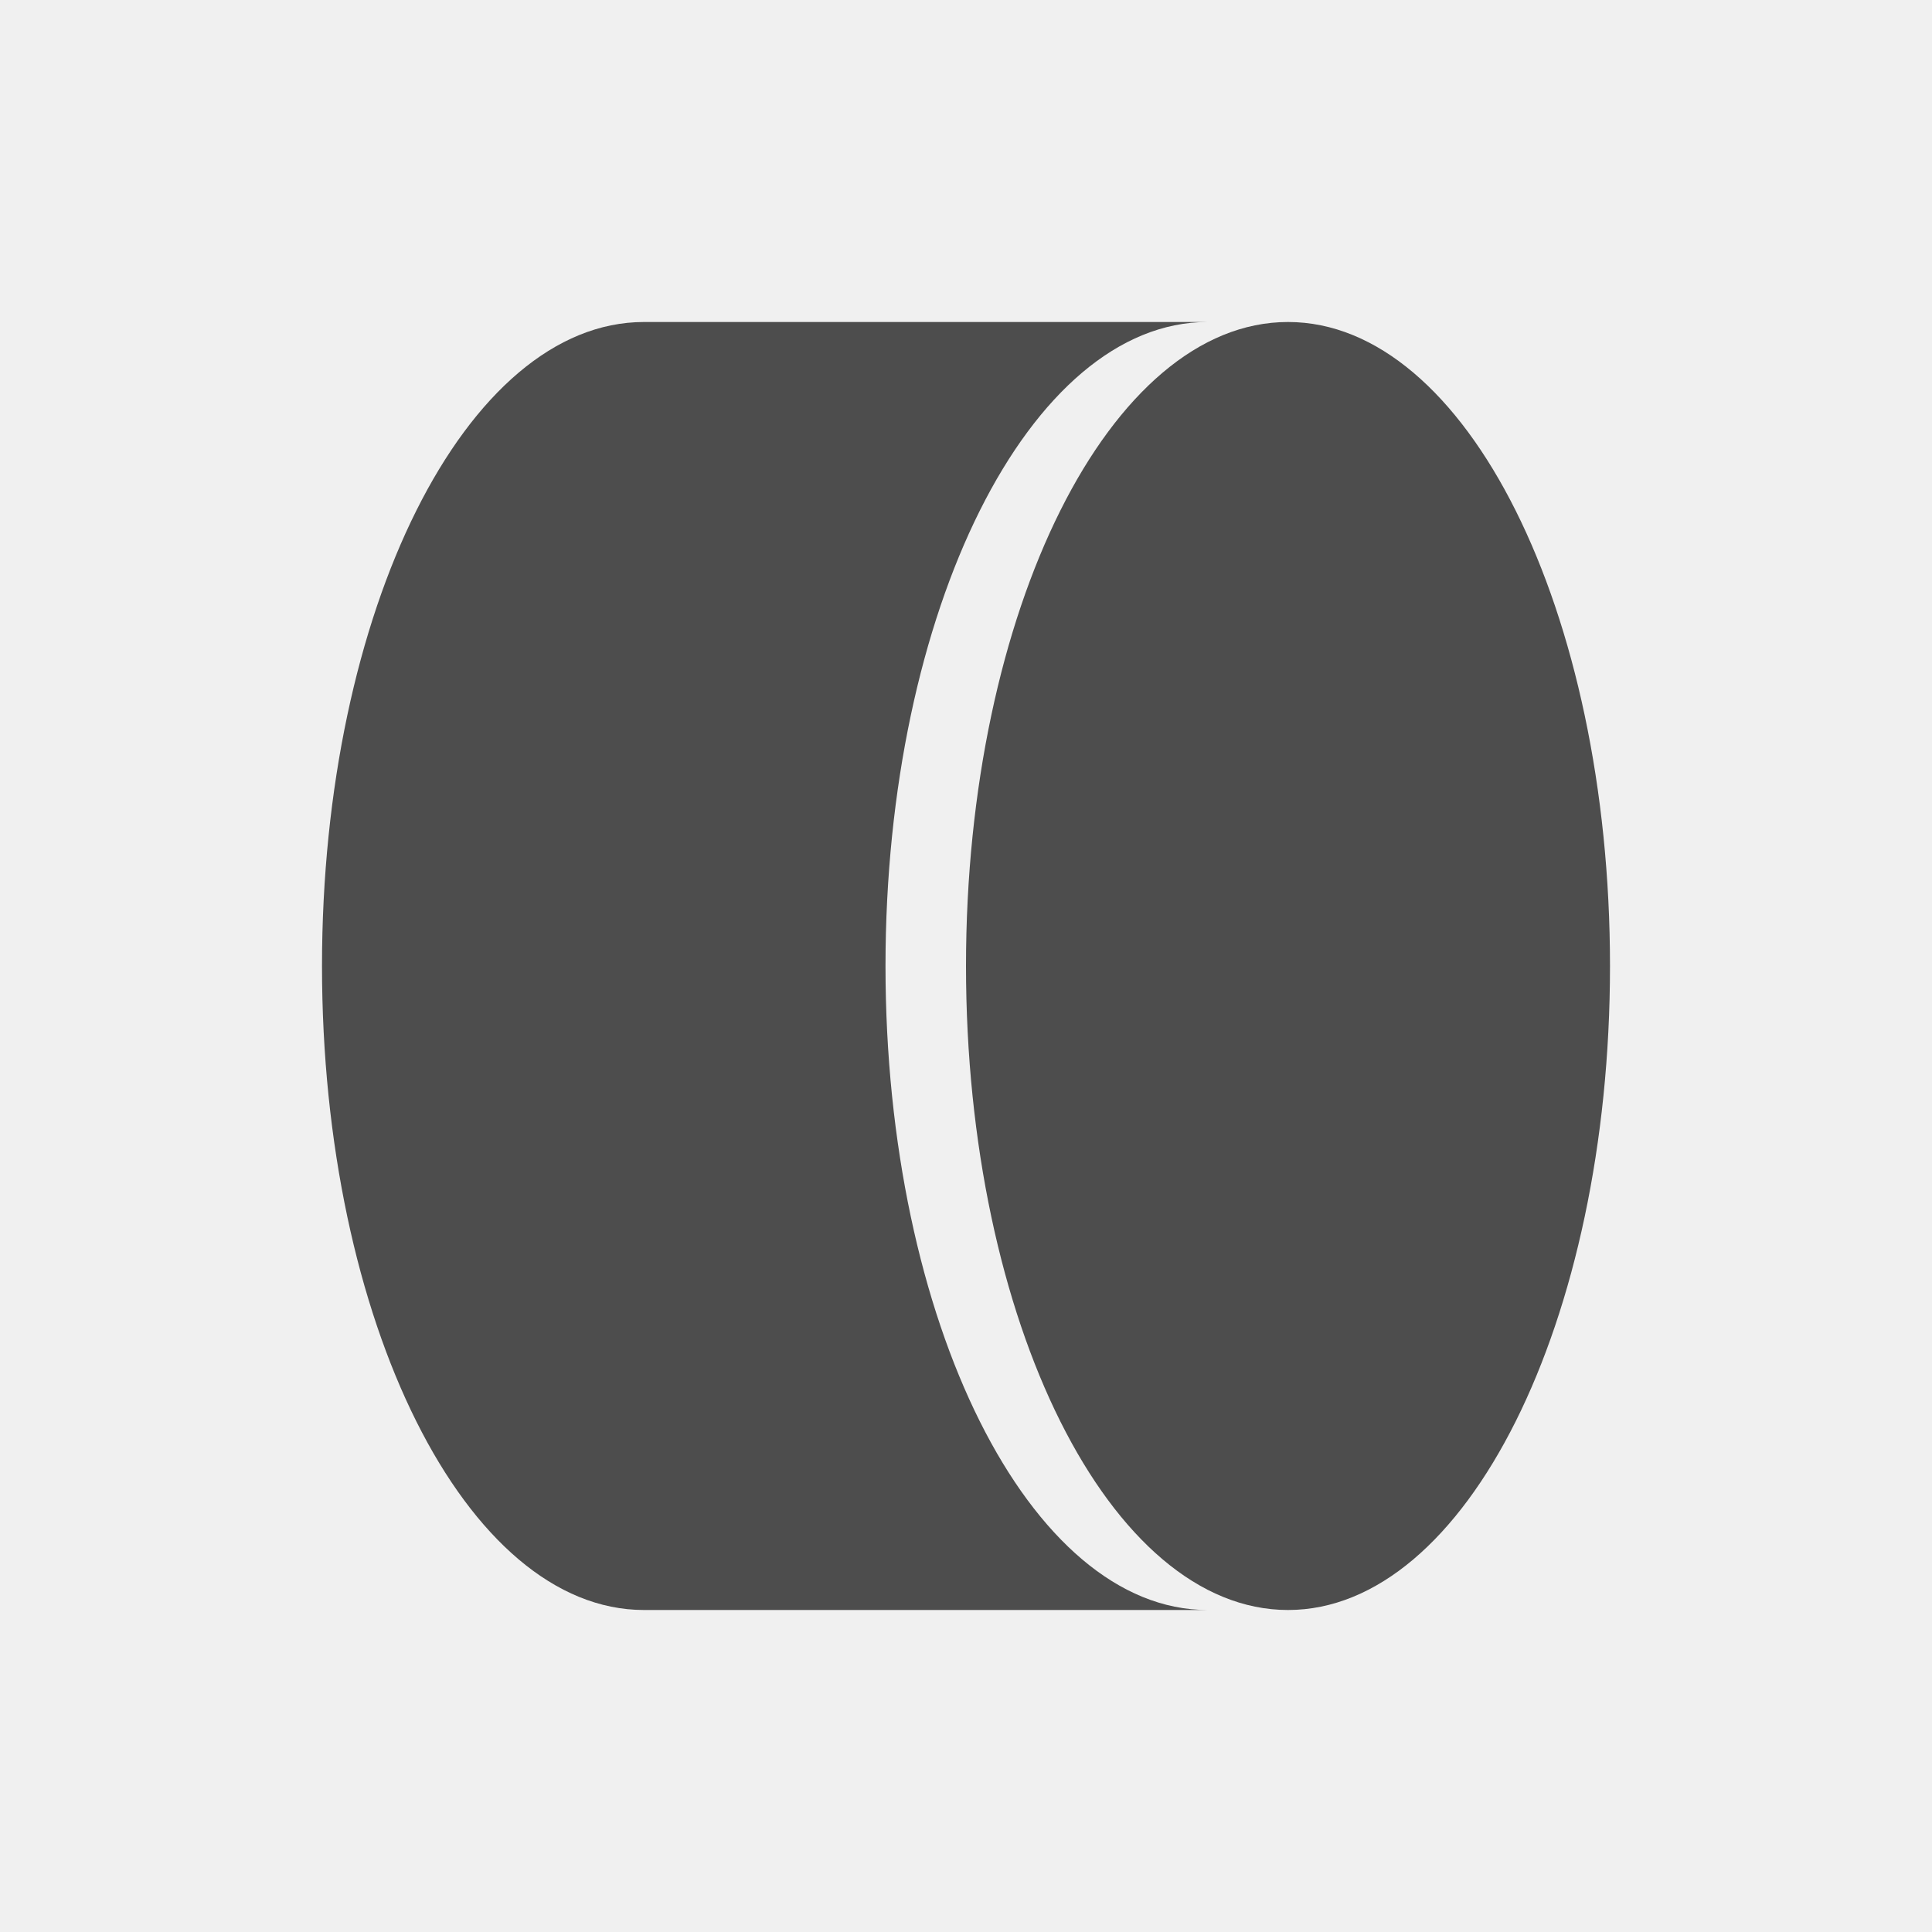
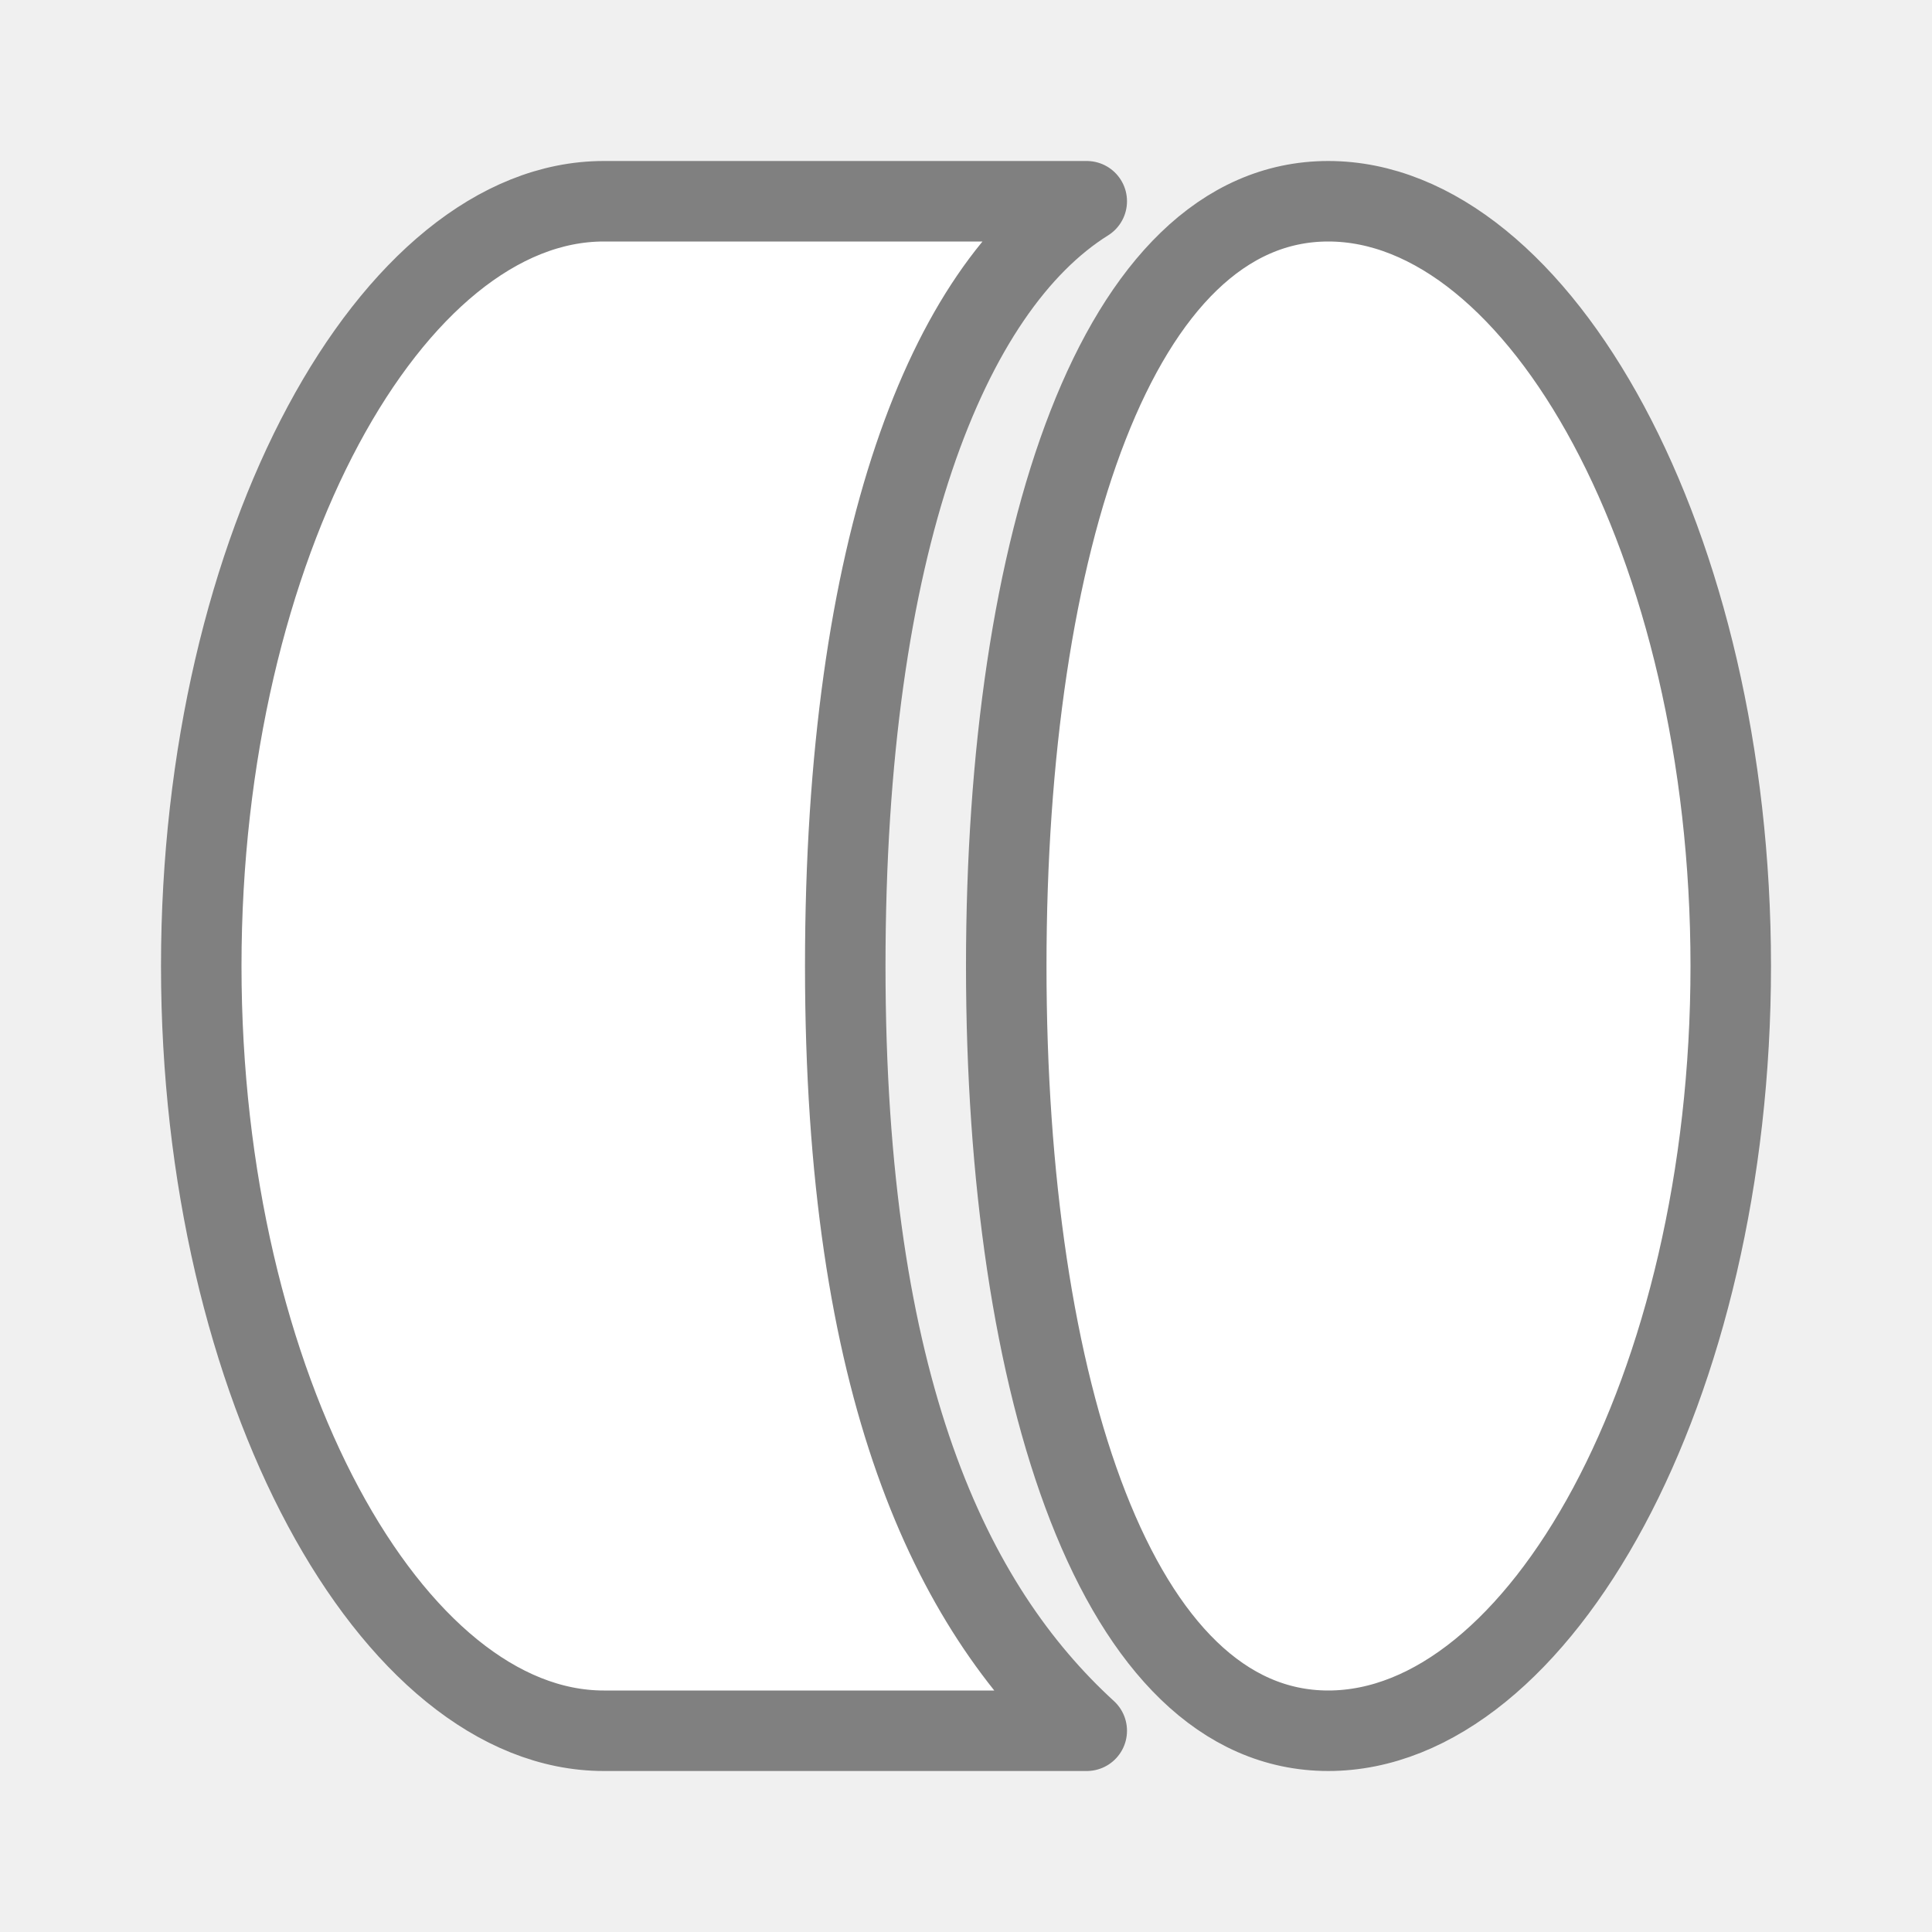
<svg xmlns="http://www.w3.org/2000/svg" viewBox="0 0 24 24">
-   <path style="fill:#4d4d4d" d="M 8 4 C 5.791 4 4 7.582 4 12 C 4 16.418 5.791 20 8 20 L 15 20 C 12.791 20 11 16.418 11 12 C 11 7.582 12.791 4 15 4 L 8 4 z M 16 4 A 4 8 0 0 0 12 12 A 4 8 0 0 0 16 20 A 4 8 0 0 0 20 12 A 4 8 0 0 0 16 4 z " />
+   <path d="m7.5 2.5c-2.623 0-5 4.253-5 9.5 0 5.247 2.377 9.5 5 9.5h6c-1.689-1.546-3-4.253-3-9.5 0-5.247 1.276-8.421 3-9.5zm9 0c-2.623 0-4 4.253-4 9.5 0 5.247 1.377 9.5 4 9.5s5-4.253 5-9.5c0-5.247-2.377-9.5-5-9.5z" fill="#fff" stroke="#808080" stroke-linecap="round" stroke-linejoin="round" />
</svg>
